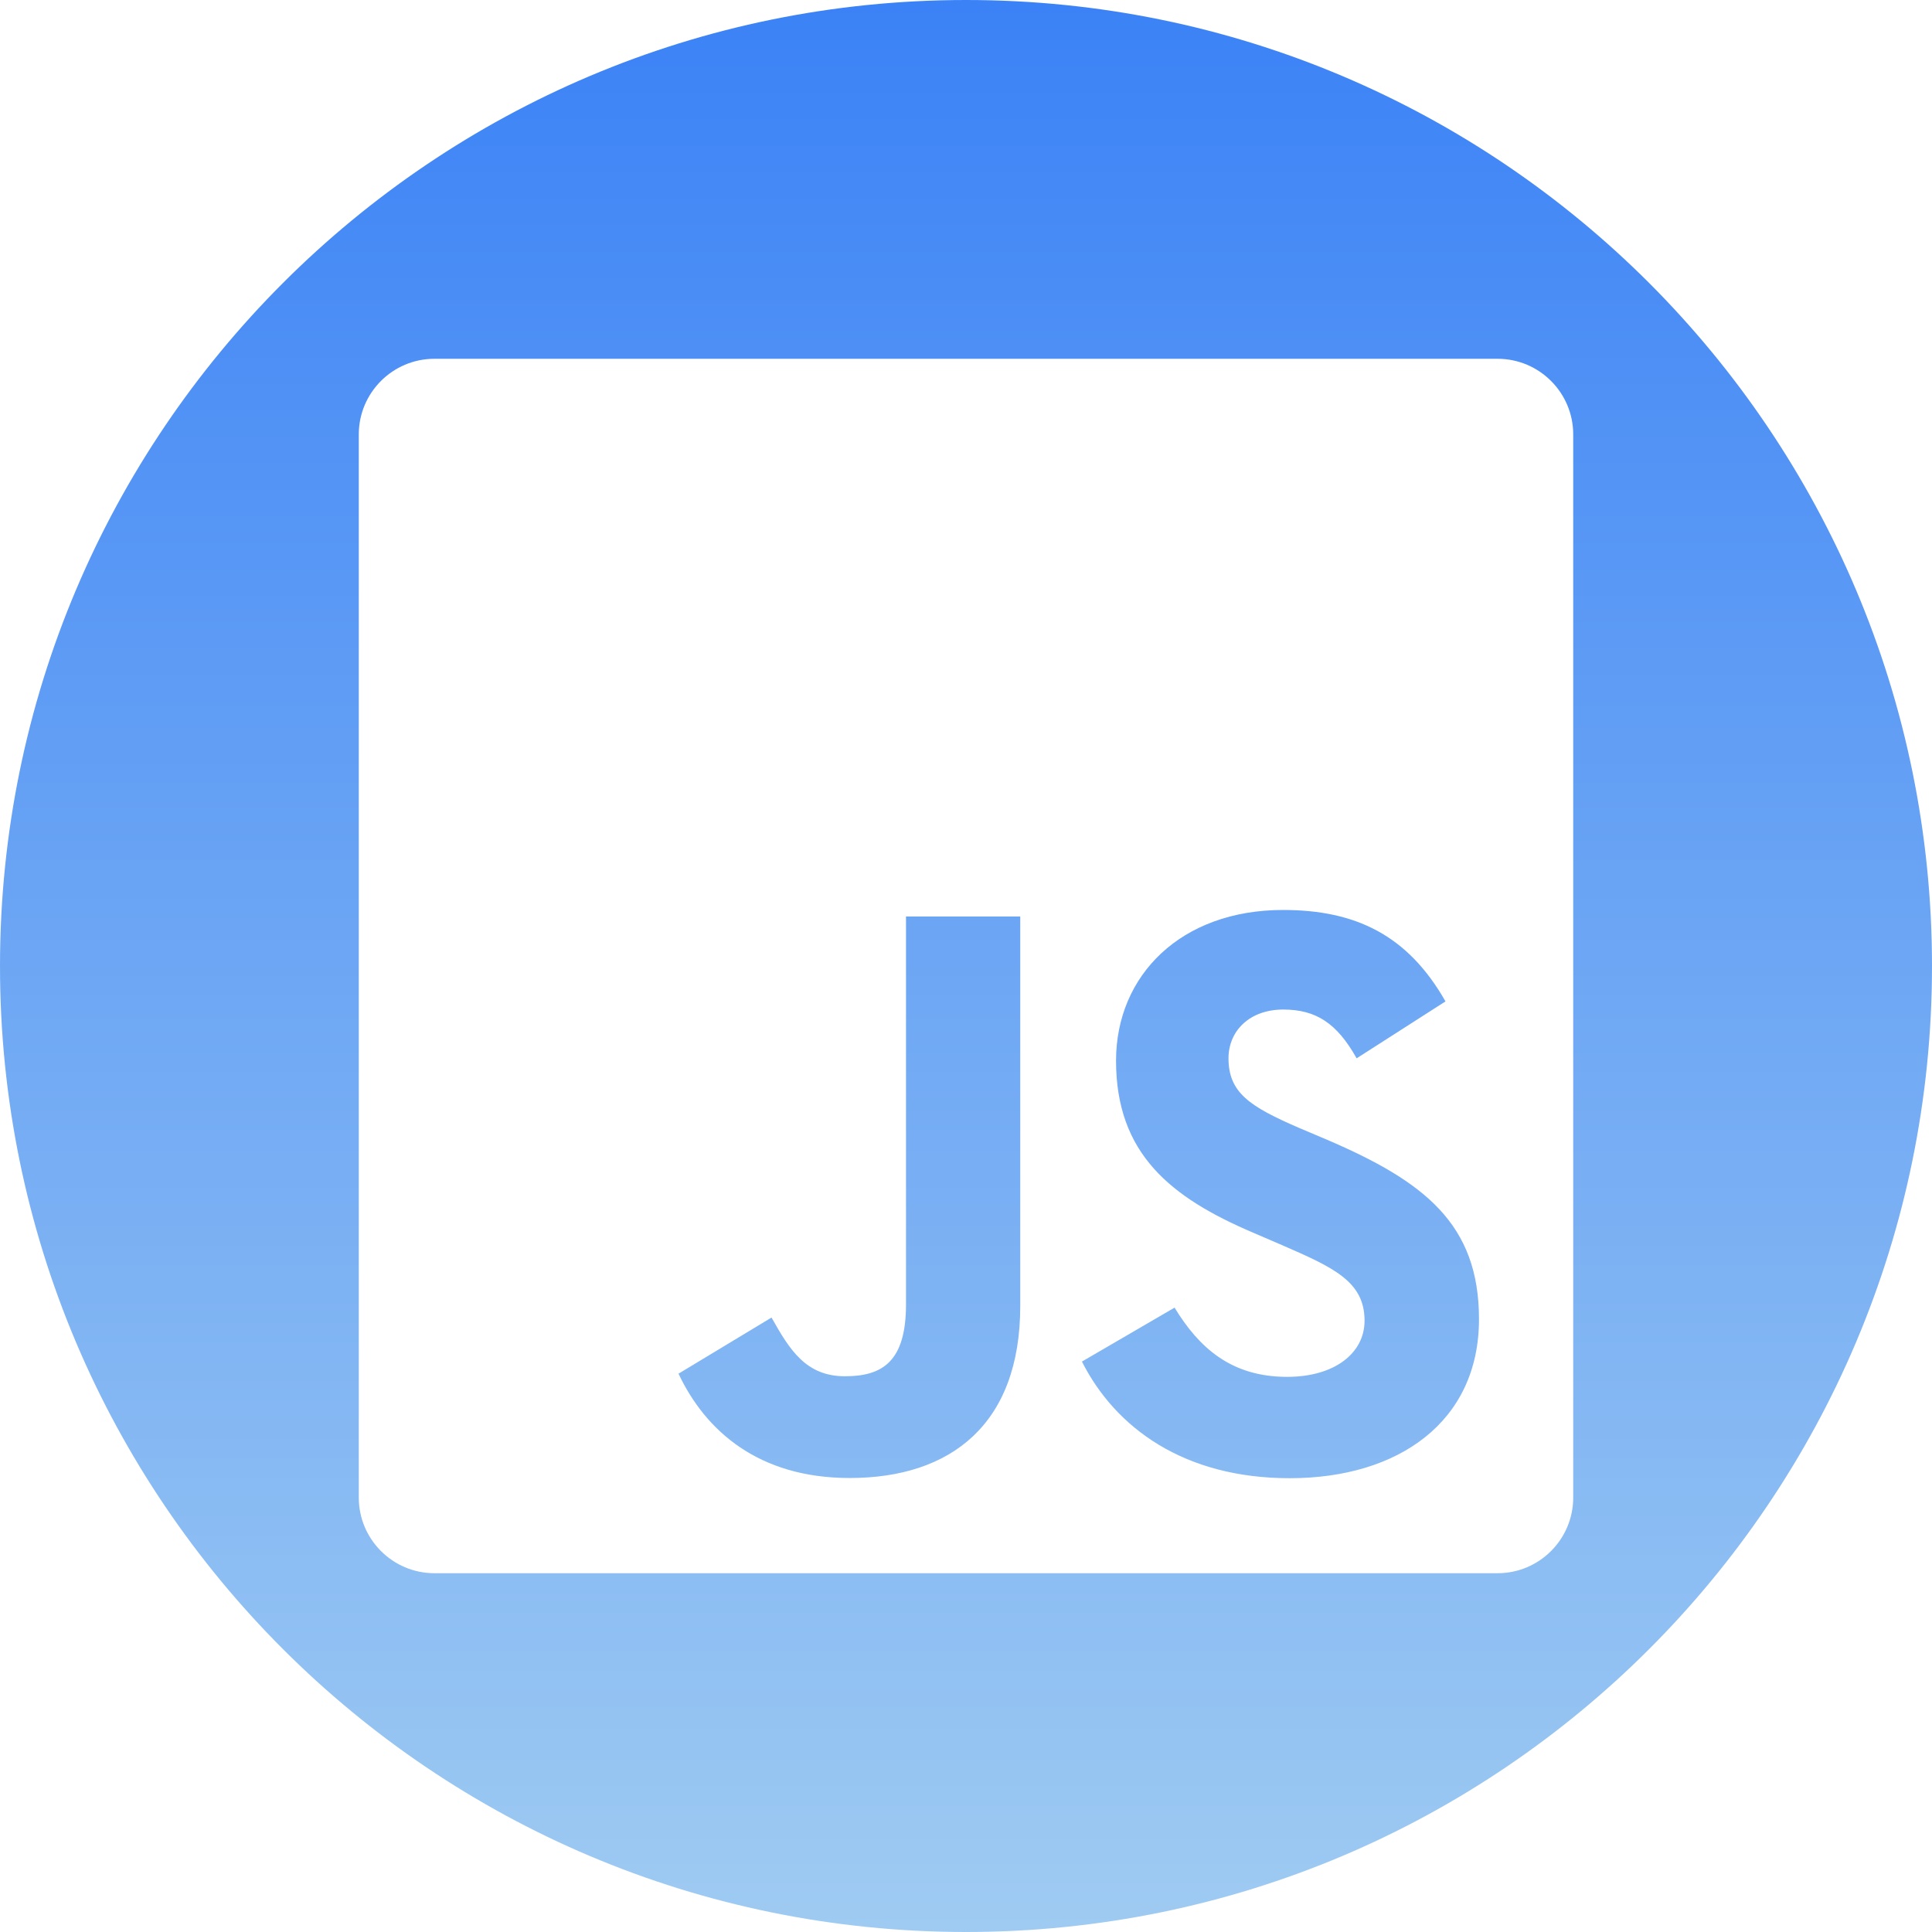
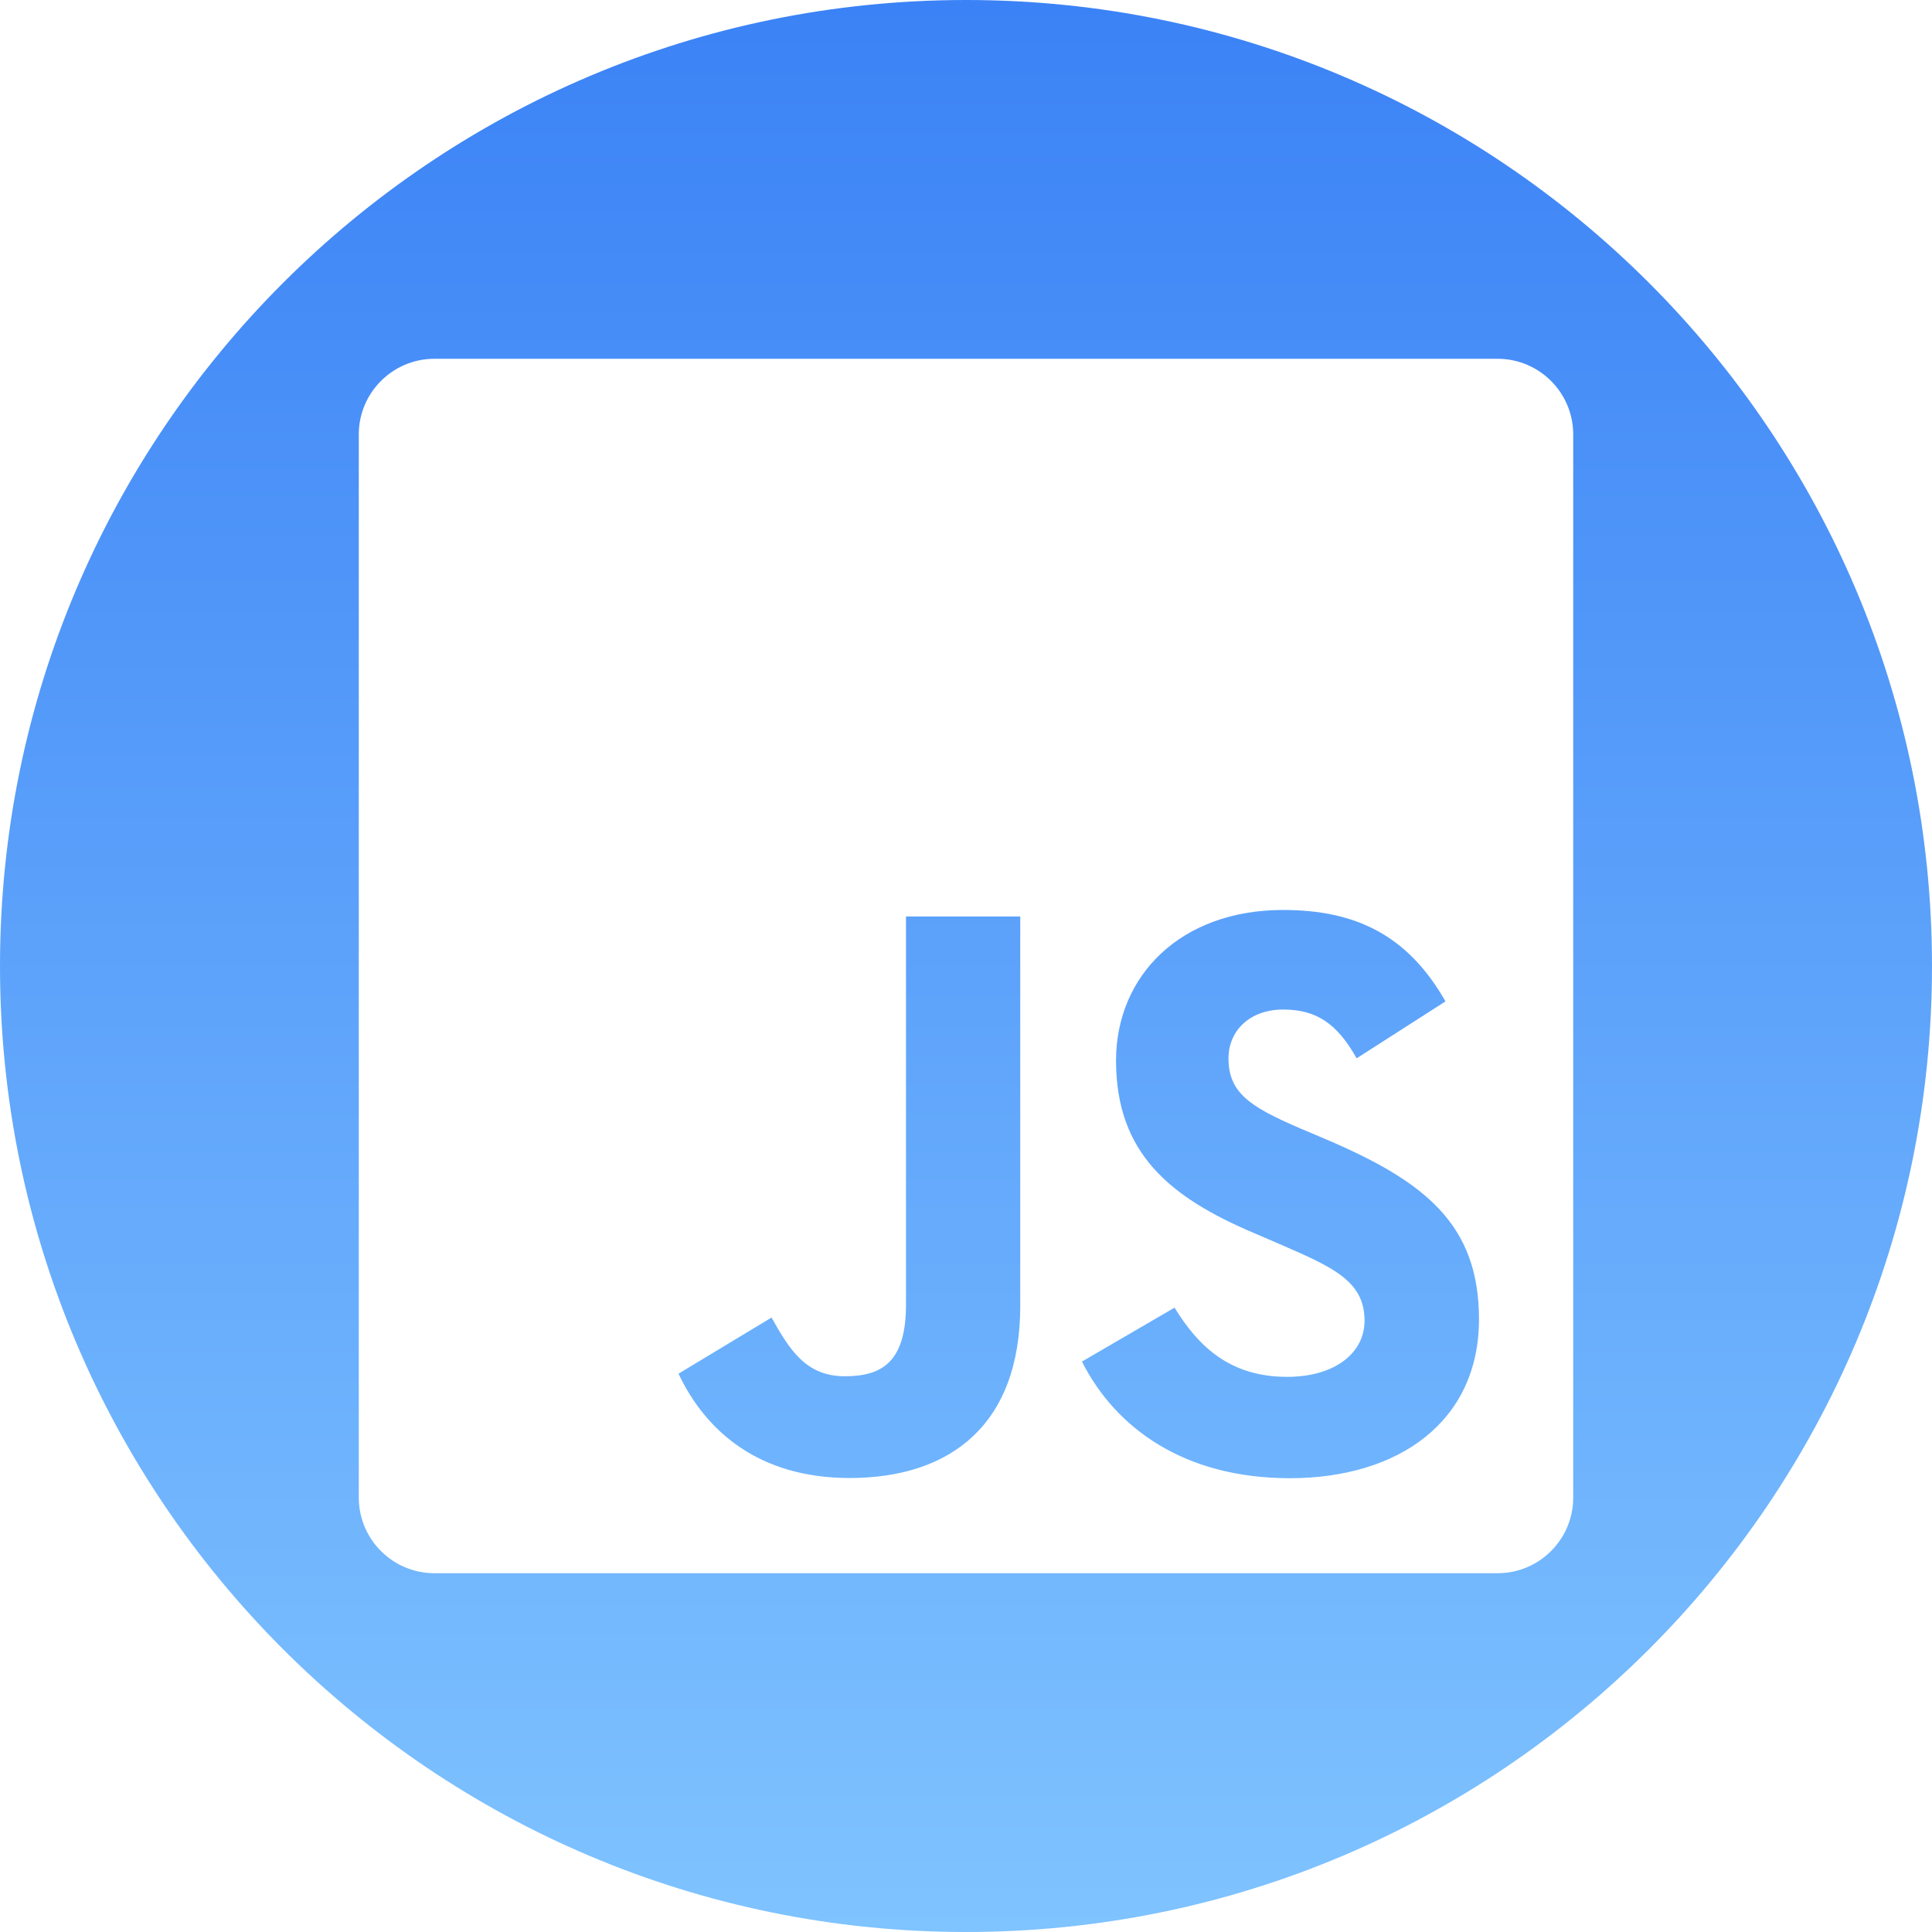
<svg xmlns="http://www.w3.org/2000/svg" xml:space="preserve" width="413px" height="413px" version="1.1" shape-rendering="geometricPrecision" text-rendering="geometricPrecision" image-rendering="optimizeQuality" fill-rule="evenodd" clip-rule="evenodd" viewBox="0 0 97.41 97.41">
  <defs>
    <linearGradient id="id0" gradientUnits="userSpaceOnUse" x1="48.71" y1="0" x2="48.71" y2="97.41">
      <stop offset="0" stop-opacity="1" stop-color="#3B82F6" />
-       <stop offset="1" stop-opacity="1" stop-color="#9FCBF2" />
+       <stop offset="1" stop-opacity="1" stop-color="#7FC3FF" />
    </linearGradient>
  </defs>
  <g id="Camada_x0020_1">
    <path fill="url(#id0)" d="M48.71 0c26.9,0 48.7,21.81 48.7,48.71 0,26.9 -21.8,48.7 -48.7,48.7 -26.9,0 -48.71,-21.8 -48.71,-48.7 0,-26.9 21.81,-48.71 48.71,-48.71zm-26.81 18.09l53.61 0c2.1,0 3.81,1.71 3.81,3.81l0 53.61c0,2.1 -1.71,3.81 -3.81,3.81l-53.61 0c-2.1,0 -3.81,-1.71 -3.81,-3.81l0 -53.61c0,-2.1 1.71,-3.81 3.81,-3.81zm37.32 47.84c1.23,2.01 2.84,3.49 5.68,3.49 2.38,0 3.9,-1.19 3.9,-2.83 0,-1.98 -1.56,-2.68 -4.18,-3.82l-1.44 -0.62c-4.15,-1.77 -6.91,-3.98 -6.91,-8.67 0,-4.31 3.28,-7.6 8.42,-7.6 3.66,0 6.29,1.27 8.19,4.61l-4.48 2.87c-0.99,-1.77 -2.05,-2.46 -3.7,-2.46 -1.69,0 -2.76,1.07 -2.76,2.46 0,1.73 1.07,2.43 3.54,3.5l1.44 0.61c4.89,2.1 7.65,4.24 7.65,9.04 0,5.18 -4.07,8.02 -9.54,8.02 -5.34,0 -8.79,-2.54 -10.48,-5.88l4.67 -2.72zm-20.32 0.5c0.9,1.6 1.72,2.96 3.7,2.96 1.89,0 3.08,-0.74 3.08,-3.62l0 -19.56 5.76 0 0 19.64c0,5.96 -3.5,8.67 -8.6,8.67 -4.6,0 -7.27,-2.38 -8.63,-5.26l4.69 -2.83z" />
  </g>
</svg>
